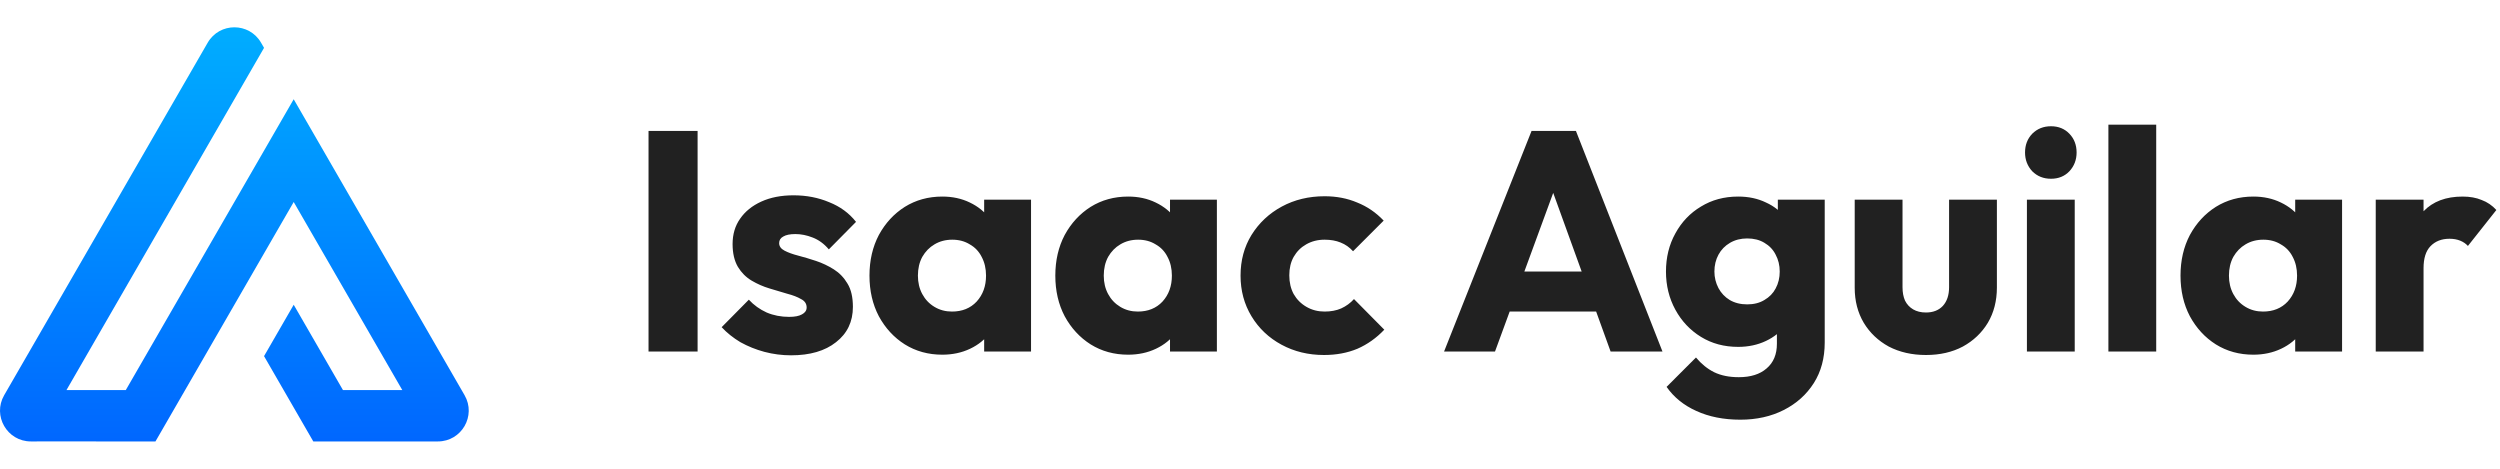
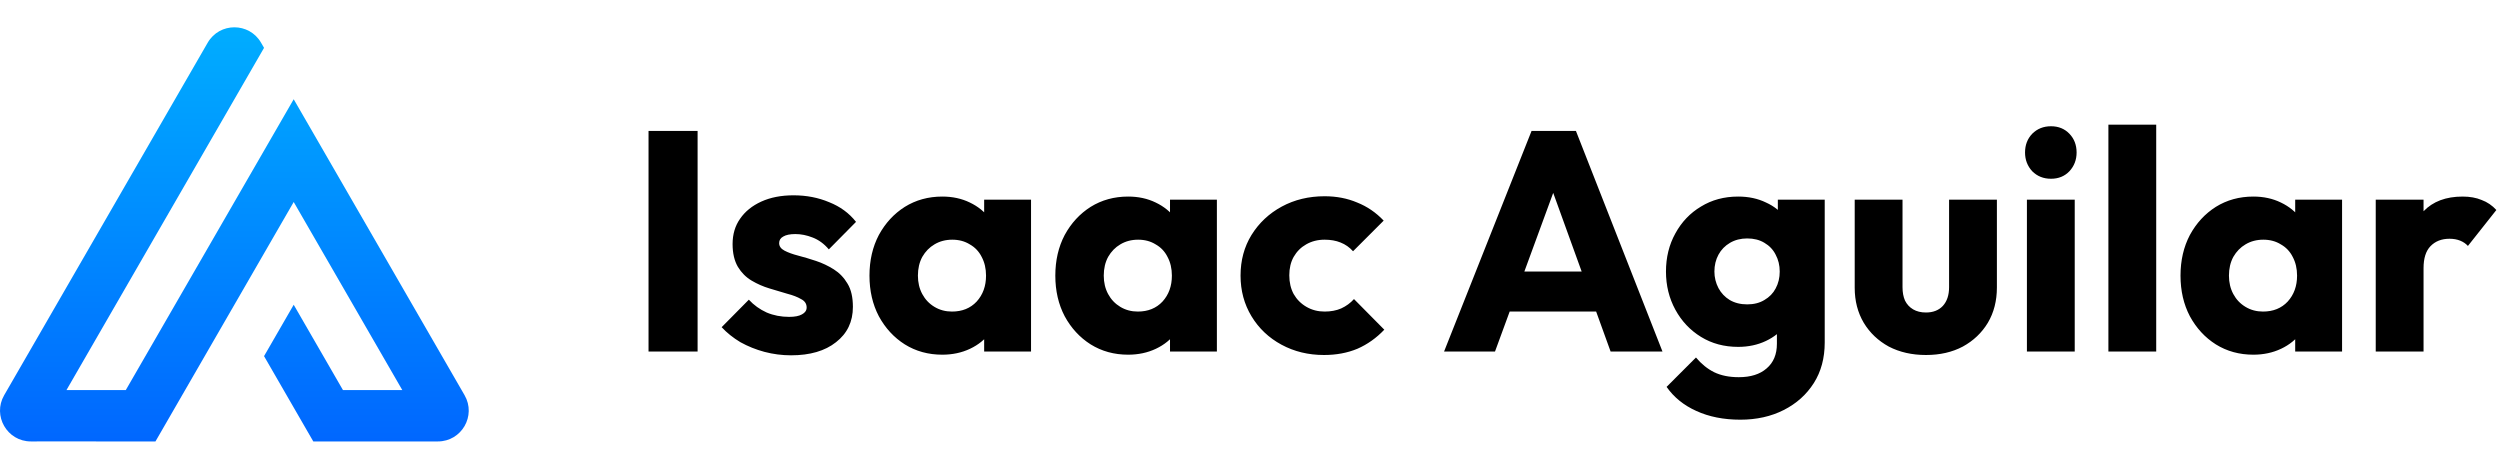
<svg xmlns="http://www.w3.org/2000/svg" width="256" height="48" viewBox="0 0 256 48" fill="none">
-   <path d="M6.807 39.941H12.883L30.075 10.162L47.572 40.468C48.787 42.573 47.269 45.203 44.839 45.203L32.081 45.203L27.038 36.468L30.075 31.207L35.118 39.942H41.194L30.075 20.685L15.919 45.203H9.844L9.845 45.202H3.77L3.769 45.203H3.161C0.731 45.203 -0.787 42.573 0.428 40.468L21.266 4.375C22.481 2.27 25.519 2.27 26.734 4.375L27.038 4.901L6.807 39.941Z" fill="url(#paint0_linear_708_26)" />
-   <path d="M66.41 36V13.408H71.434V36H66.41ZM81.001 36.384C80.084 36.384 79.177 36.267 78.281 36.032C77.407 35.797 76.585 35.467 75.817 35.04C75.071 34.592 74.431 34.08 73.897 33.504L76.681 30.688C77.193 31.243 77.801 31.68 78.505 32C79.209 32.299 79.977 32.448 80.809 32.448C81.385 32.448 81.823 32.363 82.121 32.192C82.441 32.021 82.601 31.787 82.601 31.488C82.601 31.104 82.409 30.816 82.025 30.624C81.663 30.411 81.193 30.229 80.617 30.08C80.041 29.909 79.433 29.728 78.793 29.536C78.153 29.344 77.545 29.077 76.969 28.736C76.393 28.395 75.924 27.925 75.561 27.328C75.199 26.709 75.017 25.931 75.017 24.992C75.017 23.989 75.273 23.125 75.785 22.4C76.297 21.653 77.023 21.067 77.961 20.64C78.9 20.213 79.999 20 81.257 20C82.58 20 83.796 20.235 84.905 20.704C86.036 21.152 86.953 21.824 87.657 22.72L84.873 25.536C84.383 24.96 83.828 24.555 83.209 24.32C82.612 24.085 82.025 23.968 81.449 23.968C80.895 23.968 80.479 24.053 80.201 24.224C79.924 24.373 79.785 24.597 79.785 24.896C79.785 25.216 79.967 25.472 80.329 25.664C80.692 25.856 81.161 26.027 81.737 26.176C82.313 26.325 82.921 26.507 83.561 26.72C84.201 26.933 84.809 27.221 85.385 27.584C85.961 27.947 86.431 28.437 86.793 29.056C87.156 29.653 87.337 30.443 87.337 31.424C87.337 32.939 86.761 34.144 85.609 35.04C84.479 35.936 82.943 36.384 81.001 36.384ZM96.49 36.32C95.06 36.32 93.78 35.968 92.65 35.264C91.54 34.56 90.655 33.6 89.994 32.384C89.354 31.168 89.034 29.781 89.034 28.224C89.034 26.667 89.354 25.28 89.994 24.064C90.655 22.848 91.54 21.888 92.65 21.184C93.78 20.48 95.06 20.128 96.49 20.128C97.535 20.128 98.474 20.331 99.306 20.736C100.159 21.141 100.852 21.707 101.386 22.432C101.919 23.136 102.218 23.947 102.282 24.864V31.584C102.218 32.501 101.919 33.323 101.386 34.048C100.874 34.752 100.191 35.307 99.338 35.712C98.484 36.117 97.535 36.32 96.49 36.32ZM97.482 31.904C98.527 31.904 99.37 31.563 100.01 30.88C100.65 30.176 100.97 29.291 100.97 28.224C100.97 27.499 100.82 26.859 100.522 26.304C100.244 25.749 99.839 25.323 99.306 25.024C98.794 24.704 98.196 24.544 97.514 24.544C96.831 24.544 96.223 24.704 95.69 25.024C95.178 25.323 94.762 25.749 94.442 26.304C94.143 26.859 93.994 27.499 93.994 28.224C93.994 28.928 94.143 29.557 94.442 30.112C94.74 30.667 95.156 31.104 95.69 31.424C96.223 31.744 96.82 31.904 97.482 31.904ZM100.778 36V31.808L101.514 28.032L100.778 24.256V20.448H105.578V36H100.778ZM115.521 36.32C114.092 36.32 112.812 35.968 111.681 35.264C110.572 34.56 109.686 33.6 109.025 32.384C108.385 31.168 108.065 29.781 108.065 28.224C108.065 26.667 108.385 25.28 109.025 24.064C109.686 22.848 110.572 21.888 111.681 21.184C112.812 20.48 114.092 20.128 115.521 20.128C116.566 20.128 117.505 20.331 118.337 20.736C119.19 21.141 119.884 21.707 120.417 22.432C120.95 23.136 121.249 23.947 121.313 24.864V31.584C121.249 32.501 120.95 33.323 120.417 34.048C119.905 34.752 119.222 35.307 118.369 35.712C117.516 36.117 116.566 36.32 115.521 36.32ZM116.513 31.904C117.558 31.904 118.401 31.563 119.041 30.88C119.681 30.176 120.001 29.291 120.001 28.224C120.001 27.499 119.852 26.859 119.553 26.304C119.276 25.749 118.87 25.323 118.337 25.024C117.825 24.704 117.228 24.544 116.545 24.544C115.862 24.544 115.254 24.704 114.721 25.024C114.209 25.323 113.793 25.749 113.473 26.304C113.174 26.859 113.025 27.499 113.025 28.224C113.025 28.928 113.174 29.557 113.473 30.112C113.772 30.667 114.188 31.104 114.721 31.424C115.254 31.744 115.852 31.904 116.513 31.904ZM119.809 36V31.808L120.545 28.032L119.809 24.256V20.448H124.609V36H119.809ZM135.576 36.352C133.976 36.352 132.525 36 131.224 35.296C129.923 34.592 128.899 33.621 128.152 32.384C127.405 31.147 127.032 29.76 127.032 28.224C127.032 26.667 127.405 25.28 128.152 24.064C128.92 22.827 129.955 21.856 131.256 21.152C132.557 20.448 134.019 20.096 135.64 20.096C136.856 20.096 137.965 20.309 138.968 20.736C139.992 21.141 140.899 21.76 141.688 22.592L138.552 25.728C138.189 25.323 137.763 25.024 137.272 24.832C136.803 24.64 136.259 24.544 135.64 24.544C134.936 24.544 134.307 24.704 133.752 25.024C133.219 25.323 132.792 25.749 132.472 26.304C132.173 26.837 132.024 27.467 132.024 28.192C132.024 28.917 132.173 29.557 132.472 30.112C132.792 30.667 133.229 31.104 133.784 31.424C134.339 31.744 134.957 31.904 135.64 31.904C136.28 31.904 136.845 31.797 137.336 31.584C137.848 31.349 138.285 31.029 138.648 30.624L141.752 33.76C140.941 34.613 140.024 35.264 139 35.712C137.976 36.139 136.835 36.352 135.576 36.352ZM147.871 36L156.831 13.408H161.375L170.239 36H164.927L158.143 17.248H159.967L153.087 36H147.871ZM152.959 31.904V27.808H165.279V31.904H152.959ZM178.211 42.976C176.504 42.976 175 42.677 173.699 42.08C172.419 41.504 171.405 40.683 170.659 39.616L173.667 36.608C174.221 37.269 174.84 37.771 175.523 38.112C176.227 38.453 177.069 38.624 178.051 38.624C179.267 38.624 180.216 38.325 180.899 37.728C181.603 37.131 181.955 36.288 181.955 35.2V31.232L182.787 27.84L182.051 24.448V20.448H186.851V35.072C186.851 36.672 186.477 38.059 185.731 39.232C184.984 40.405 183.96 41.323 182.659 41.984C181.357 42.645 179.875 42.976 178.211 42.976ZM177.987 35.52C176.557 35.52 175.288 35.179 174.179 34.496C173.069 33.813 172.195 32.885 171.555 31.712C170.915 30.539 170.595 29.237 170.595 27.808C170.595 26.357 170.915 25.056 171.555 23.904C172.195 22.731 173.069 21.813 174.179 21.152C175.288 20.469 176.557 20.128 177.987 20.128C179.053 20.128 180.003 20.331 180.835 20.736C181.688 21.12 182.371 21.675 182.883 22.4C183.416 23.104 183.715 23.925 183.779 24.864V30.784C183.715 31.701 183.416 32.523 182.883 33.248C182.371 33.952 181.688 34.507 180.835 34.912C179.981 35.317 179.032 35.52 177.987 35.52ZM178.915 31.168C179.597 31.168 180.184 31.019 180.675 30.72C181.187 30.421 181.571 30.027 181.827 29.536C182.104 29.024 182.243 28.448 182.243 27.808C182.243 27.168 182.104 26.592 181.827 26.08C181.571 25.568 181.187 25.163 180.675 24.864C180.184 24.565 179.597 24.416 178.915 24.416C178.253 24.416 177.667 24.565 177.155 24.864C176.643 25.163 176.248 25.568 175.971 26.08C175.693 26.592 175.555 27.168 175.555 27.808C175.555 28.405 175.693 28.971 175.971 29.504C176.248 30.016 176.632 30.421 177.123 30.72C177.635 31.019 178.232 31.168 178.915 31.168ZM197.218 36.352C195.789 36.352 194.519 36.064 193.41 35.488C192.322 34.891 191.469 34.08 190.85 33.056C190.231 32.011 189.922 30.816 189.922 29.472V20.448H194.818V29.408C194.818 29.941 194.903 30.4 195.074 30.784C195.266 31.168 195.543 31.467 195.906 31.68C196.269 31.893 196.706 32 197.218 32C197.943 32 198.519 31.776 198.946 31.328C199.373 30.859 199.586 30.219 199.586 29.408V20.448H204.482V29.44C204.482 30.805 204.173 32.011 203.554 33.056C202.935 34.08 202.082 34.891 200.994 35.488C199.906 36.064 198.647 36.352 197.218 36.352ZM207.556 36V20.448H212.452V36H207.556ZM210.02 18.304C209.252 18.304 208.612 18.048 208.1 17.536C207.609 17.003 207.364 16.363 207.364 15.616C207.364 14.848 207.609 14.208 208.1 13.696C208.612 13.184 209.252 12.928 210.02 12.928C210.788 12.928 211.417 13.184 211.908 13.696C212.399 14.208 212.644 14.848 212.644 15.616C212.644 16.363 212.399 17.003 211.908 17.536C211.417 18.048 210.788 18.304 210.02 18.304ZM215.9 36V12.768H220.796V36H215.9ZM230.74 36.32C229.31 36.32 228.03 35.968 226.9 35.264C225.79 34.56 224.905 33.6 224.244 32.384C223.604 31.168 223.284 29.781 223.284 28.224C223.284 26.667 223.604 25.28 224.244 24.064C224.905 22.848 225.79 21.888 226.9 21.184C228.03 20.48 229.31 20.128 230.74 20.128C231.785 20.128 232.724 20.331 233.556 20.736C234.409 21.141 235.102 21.707 235.636 22.432C236.169 23.136 236.468 23.947 236.532 24.864V31.584C236.468 32.501 236.169 33.323 235.636 34.048C235.124 34.752 234.441 35.307 233.588 35.712C232.734 36.117 231.785 36.32 230.74 36.32ZM231.732 31.904C232.777 31.904 233.62 31.563 234.26 30.88C234.9 30.176 235.22 29.291 235.22 28.224C235.22 27.499 235.07 26.859 234.772 26.304C234.494 25.749 234.089 25.323 233.556 25.024C233.044 24.704 232.446 24.544 231.764 24.544C231.081 24.544 230.473 24.704 229.94 25.024C229.428 25.323 229.012 25.749 228.692 26.304C228.393 26.859 228.244 27.499 228.244 28.224C228.244 28.928 228.393 29.557 228.692 30.112C228.99 30.667 229.406 31.104 229.94 31.424C230.473 31.744 231.07 31.904 231.732 31.904ZM235.028 36V31.808L235.764 28.032L235.028 24.256V20.448H239.828V36H235.028ZM243.275 36V20.448H248.171V36H243.275ZM248.171 27.456L246.123 25.856C246.528 24.043 247.211 22.635 248.171 21.632C249.131 20.629 250.464 20.128 252.171 20.128C252.918 20.128 253.568 20.245 254.123 20.48C254.699 20.693 255.2 21.035 255.627 21.504L252.715 25.184C252.502 24.949 252.235 24.768 251.915 24.64C251.595 24.512 251.232 24.448 250.827 24.448C250.016 24.448 249.366 24.704 248.875 25.216C248.406 25.707 248.171 26.453 248.171 27.456Z" fill="currentColor" fill-opacity="0.87" />
+   <path d="M6.807 39.941H12.883L30.075 10.162L47.572 40.468C48.787 42.573 47.269 45.203 44.839 45.203L32.081 45.203L27.038 36.468L30.075 31.207L35.118 39.942H41.194L30.075 20.685L15.919 45.203H9.844L9.845 45.202H3.77L3.769 45.203H3.161C0.731 45.203 -0.787 42.573 0.428 40.468L21.266 4.375C22.481 2.27 25.519 2.27 26.734 4.375L27.038 4.901L6.807 39.941Z" fill="url(#paint0_linear_1001_37)" />
+   <path d="M66.41 36V13.408H71.434V36H66.41ZM81.001 36.384C80.084 36.384 79.177 36.267 78.281 36.032C77.407 35.797 76.585 35.467 75.817 35.04C75.071 34.592 74.431 34.08 73.897 33.504L76.681 30.688C77.193 31.243 77.801 31.68 78.505 32C79.209 32.299 79.977 32.448 80.809 32.448C81.385 32.448 81.823 32.363 82.121 32.192C82.441 32.021 82.601 31.787 82.601 31.488C82.601 31.104 82.409 30.816 82.025 30.624C81.663 30.411 81.193 30.229 80.617 30.08C80.041 29.909 79.433 29.728 78.793 29.536C78.153 29.344 77.545 29.077 76.969 28.736C76.393 28.395 75.924 27.925 75.561 27.328C75.199 26.709 75.017 25.931 75.017 24.992C75.017 23.989 75.273 23.125 75.785 22.4C76.297 21.653 77.023 21.067 77.961 20.64C78.9 20.213 79.999 20 81.257 20C82.58 20 83.796 20.235 84.905 20.704C86.036 21.152 86.953 21.824 87.657 22.72L84.873 25.536C84.383 24.96 83.828 24.555 83.209 24.32C82.612 24.085 82.025 23.968 81.449 23.968C80.895 23.968 80.479 24.053 80.201 24.224C79.924 24.373 79.785 24.597 79.785 24.896C79.785 25.216 79.967 25.472 80.329 25.664C80.692 25.856 81.161 26.027 81.737 26.176C82.313 26.325 82.921 26.507 83.561 26.72C84.201 26.933 84.809 27.221 85.385 27.584C85.961 27.947 86.431 28.437 86.793 29.056C87.156 29.653 87.337 30.443 87.337 31.424C87.337 32.939 86.761 34.144 85.609 35.04C84.479 35.936 82.943 36.384 81.001 36.384ZM96.49 36.32C95.06 36.32 93.78 35.968 92.65 35.264C91.54 34.56 90.655 33.6 89.994 32.384C89.354 31.168 89.034 29.781 89.034 28.224C89.034 26.667 89.354 25.28 89.994 24.064C90.655 22.848 91.54 21.888 92.65 21.184C93.78 20.48 95.06 20.128 96.49 20.128C97.535 20.128 98.474 20.331 99.306 20.736C100.159 21.141 100.852 21.707 101.386 22.432C101.919 23.136 102.218 23.947 102.282 24.864V31.584C102.218 32.501 101.919 33.323 101.386 34.048C100.874 34.752 100.191 35.307 99.338 35.712C98.484 36.117 97.535 36.32 96.49 36.32ZM97.482 31.904C98.527 31.904 99.37 31.563 100.01 30.88C100.65 30.176 100.97 29.291 100.97 28.224C100.97 27.499 100.82 26.859 100.522 26.304C100.244 25.749 99.839 25.323 99.306 25.024C98.794 24.704 98.196 24.544 97.514 24.544C96.831 24.544 96.223 24.704 95.69 25.024C95.178 25.323 94.762 25.749 94.442 26.304C94.143 26.859 93.994 27.499 93.994 28.224C93.994 28.928 94.143 29.557 94.442 30.112C94.74 30.667 95.156 31.104 95.69 31.424C96.223 31.744 96.82 31.904 97.482 31.904ZM100.778 36V31.808L101.514 28.032L100.778 24.256V20.448H105.578V36H100.778ZM115.521 36.32C114.092 36.32 112.812 35.968 111.681 35.264C110.572 34.56 109.686 33.6 109.025 32.384C108.385 31.168 108.065 29.781 108.065 28.224C108.065 26.667 108.385 25.28 109.025 24.064C109.686 22.848 110.572 21.888 111.681 21.184C112.812 20.48 114.092 20.128 115.521 20.128C116.566 20.128 117.505 20.331 118.337 20.736C119.19 21.141 119.884 21.707 120.417 22.432C120.95 23.136 121.249 23.947 121.313 24.864V31.584C121.249 32.501 120.95 33.323 120.417 34.048C119.905 34.752 119.222 35.307 118.369 35.712C117.516 36.117 116.566 36.32 115.521 36.32ZM116.513 31.904C117.558 31.904 118.401 31.563 119.041 30.88C119.681 30.176 120.001 29.291 120.001 28.224C120.001 27.499 119.852 26.859 119.553 26.304C119.276 25.749 118.87 25.323 118.337 25.024C117.825 24.704 117.228 24.544 116.545 24.544C115.862 24.544 115.254 24.704 114.721 25.024C114.209 25.323 113.793 25.749 113.473 26.304C113.174 26.859 113.025 27.499 113.025 28.224C113.025 28.928 113.174 29.557 113.473 30.112C113.772 30.667 114.188 31.104 114.721 31.424C115.254 31.744 115.852 31.904 116.513 31.904ZM119.809 36V31.808L120.545 28.032L119.809 24.256V20.448H124.609V36H119.809ZM135.576 36.352C133.976 36.352 132.525 36 131.224 35.296C129.923 34.592 128.899 33.621 128.152 32.384C127.405 31.147 127.032 29.76 127.032 28.224C127.032 26.667 127.405 25.28 128.152 24.064C128.92 22.827 129.955 21.856 131.256 21.152C132.557 20.448 134.019 20.096 135.64 20.096C136.856 20.096 137.965 20.309 138.968 20.736C139.992 21.141 140.899 21.76 141.688 22.592L138.552 25.728C138.189 25.323 137.763 25.024 137.272 24.832C136.803 24.64 136.259 24.544 135.64 24.544C134.936 24.544 134.307 24.704 133.752 25.024C133.219 25.323 132.792 25.749 132.472 26.304C132.173 26.837 132.024 27.467 132.024 28.192C132.024 28.917 132.173 29.557 132.472 30.112C132.792 30.667 133.229 31.104 133.784 31.424C134.339 31.744 134.957 31.904 135.64 31.904C136.28 31.904 136.845 31.797 137.336 31.584C137.848 31.349 138.285 31.029 138.648 30.624L141.752 33.76C140.941 34.613 140.024 35.264 139 35.712C137.976 36.139 136.835 36.352 135.576 36.352ZM147.871 36L156.831 13.408H161.375L170.239 36H164.927L158.143 17.248H159.967L153.087 36H147.871ZM152.959 31.904V27.808H165.279V31.904H152.959ZM178.211 42.976C176.504 42.976 175 42.677 173.699 42.08C172.419 41.504 171.405 40.683 170.659 39.616L173.667 36.608C174.221 37.269 174.84 37.771 175.523 38.112C176.227 38.453 177.069 38.624 178.051 38.624C179.267 38.624 180.216 38.325 180.899 37.728C181.603 37.131 181.955 36.288 181.955 35.2V31.232L182.787 27.84L182.051 24.448V20.448H186.851V35.072C186.851 36.672 186.477 38.059 185.731 39.232C184.984 40.405 183.96 41.323 182.659 41.984C181.357 42.645 179.875 42.976 178.211 42.976ZM177.987 35.52C176.557 35.52 175.288 35.179 174.179 34.496C173.069 33.813 172.195 32.885 171.555 31.712C170.915 30.539 170.595 29.237 170.595 27.808C170.595 26.357 170.915 25.056 171.555 23.904C172.195 22.731 173.069 21.813 174.179 21.152C175.288 20.469 176.557 20.128 177.987 20.128C179.053 20.128 180.003 20.331 180.835 20.736C181.688 21.12 182.371 21.675 182.883 22.4C183.416 23.104 183.715 23.925 183.779 24.864V30.784C183.715 31.701 183.416 32.523 182.883 33.248C182.371 33.952 181.688 34.507 180.835 34.912C179.981 35.317 179.032 35.52 177.987 35.52ZM178.915 31.168C179.597 31.168 180.184 31.019 180.675 30.72C181.187 30.421 181.571 30.027 181.827 29.536C182.104 29.024 182.243 28.448 182.243 27.808C182.243 27.168 182.104 26.592 181.827 26.08C181.571 25.568 181.187 25.163 180.675 24.864C180.184 24.565 179.597 24.416 178.915 24.416C178.253 24.416 177.667 24.565 177.155 24.864C176.643 25.163 176.248 25.568 175.971 26.08C175.693 26.592 175.555 27.168 175.555 27.808C175.555 28.405 175.693 28.971 175.971 29.504C176.248 30.016 176.632 30.421 177.123 30.72C177.635 31.019 178.232 31.168 178.915 31.168ZM197.218 36.352C195.789 36.352 194.519 36.064 193.41 35.488C192.322 34.891 191.469 34.08 190.85 33.056C190.231 32.011 189.922 30.816 189.922 29.472V20.448H194.818V29.408C194.818 29.941 194.903 30.4 195.074 30.784C195.266 31.168 195.543 31.467 195.906 31.68C196.269 31.893 196.706 32 197.218 32C197.943 32 198.519 31.776 198.946 31.328C199.373 30.859 199.586 30.219 199.586 29.408V20.448H204.482V29.44C204.482 30.805 204.173 32.011 203.554 33.056C202.935 34.08 202.082 34.891 200.994 35.488C199.906 36.064 198.647 36.352 197.218 36.352ZM207.556 36V20.448H212.452V36H207.556ZM210.02 18.304C209.252 18.304 208.612 18.048 208.1 17.536C207.609 17.003 207.364 16.363 207.364 15.616C207.364 14.848 207.609 14.208 208.1 13.696C208.612 13.184 209.252 12.928 210.02 12.928C210.788 12.928 211.417 13.184 211.908 13.696C212.399 14.208 212.644 14.848 212.644 15.616C212.644 16.363 212.399 17.003 211.908 17.536C211.417 18.048 210.788 18.304 210.02 18.304ZM215.9 36V12.768H220.796V36H215.9ZM230.74 36.32C229.31 36.32 228.03 35.968 226.9 35.264C225.79 34.56 224.905 33.6 224.244 32.384C223.604 31.168 223.284 29.781 223.284 28.224C223.284 26.667 223.604 25.28 224.244 24.064C224.905 22.848 225.79 21.888 226.9 21.184C228.03 20.48 229.31 20.128 230.74 20.128C231.785 20.128 232.724 20.331 233.556 20.736C234.409 21.141 235.102 21.707 235.636 22.432C236.169 23.136 236.468 23.947 236.532 24.864V31.584C236.468 32.501 236.169 33.323 235.636 34.048C235.124 34.752 234.441 35.307 233.588 35.712C232.734 36.117 231.785 36.32 230.74 36.32ZM231.732 31.904C232.777 31.904 233.62 31.563 234.26 30.88C234.9 30.176 235.22 29.291 235.22 28.224C235.22 27.499 235.07 26.859 234.772 26.304C234.494 25.749 234.089 25.323 233.556 25.024C233.044 24.704 232.446 24.544 231.764 24.544C231.081 24.544 230.473 24.704 229.94 25.024C229.428 25.323 229.012 25.749 228.692 26.304C228.393 26.859 228.244 27.499 228.244 28.224C228.244 28.928 228.393 29.557 228.692 30.112C228.99 30.667 229.406 31.104 229.94 31.424C230.473 31.744 231.07 31.904 231.732 31.904ZM235.028 36V31.808L235.764 28.032L235.028 24.256V20.448H239.828V36H235.028ZM243.275 36V20.448H248.171V36H243.275ZM248.171 27.456L246.123 25.856C246.528 24.043 247.211 22.635 248.171 21.632C249.131 20.629 250.464 20.128 252.171 20.128C252.918 20.128 253.568 20.245 254.123 20.48C254.699 20.693 255.2 21.035 255.627 21.504L252.715 25.184C252.502 24.949 252.235 24.768 251.915 24.64C251.595 24.512 251.232 24.448 250.827 24.448C250.016 24.448 249.366 24.704 248.875 25.216C248.406 25.707 248.171 26.453 248.171 27.456Z" fill="currentColor" />
  <defs>
-     <linearGradient id="paint0_linear_708_26" x1="24" y1="2.797" x2="24" y2="45.203" gradientUnits="userSpaceOnUse">
+     <linearGradient id="paint0_linear_1001_37" x1="24" y1="2.797" x2="24" y2="45.203" gradientUnits="userSpaceOnUse">
      <stop stop-color="#00ADFF" />
      <stop offset="1" stop-color="#0067FF" />
    </linearGradient>
  </defs>
</svg>
